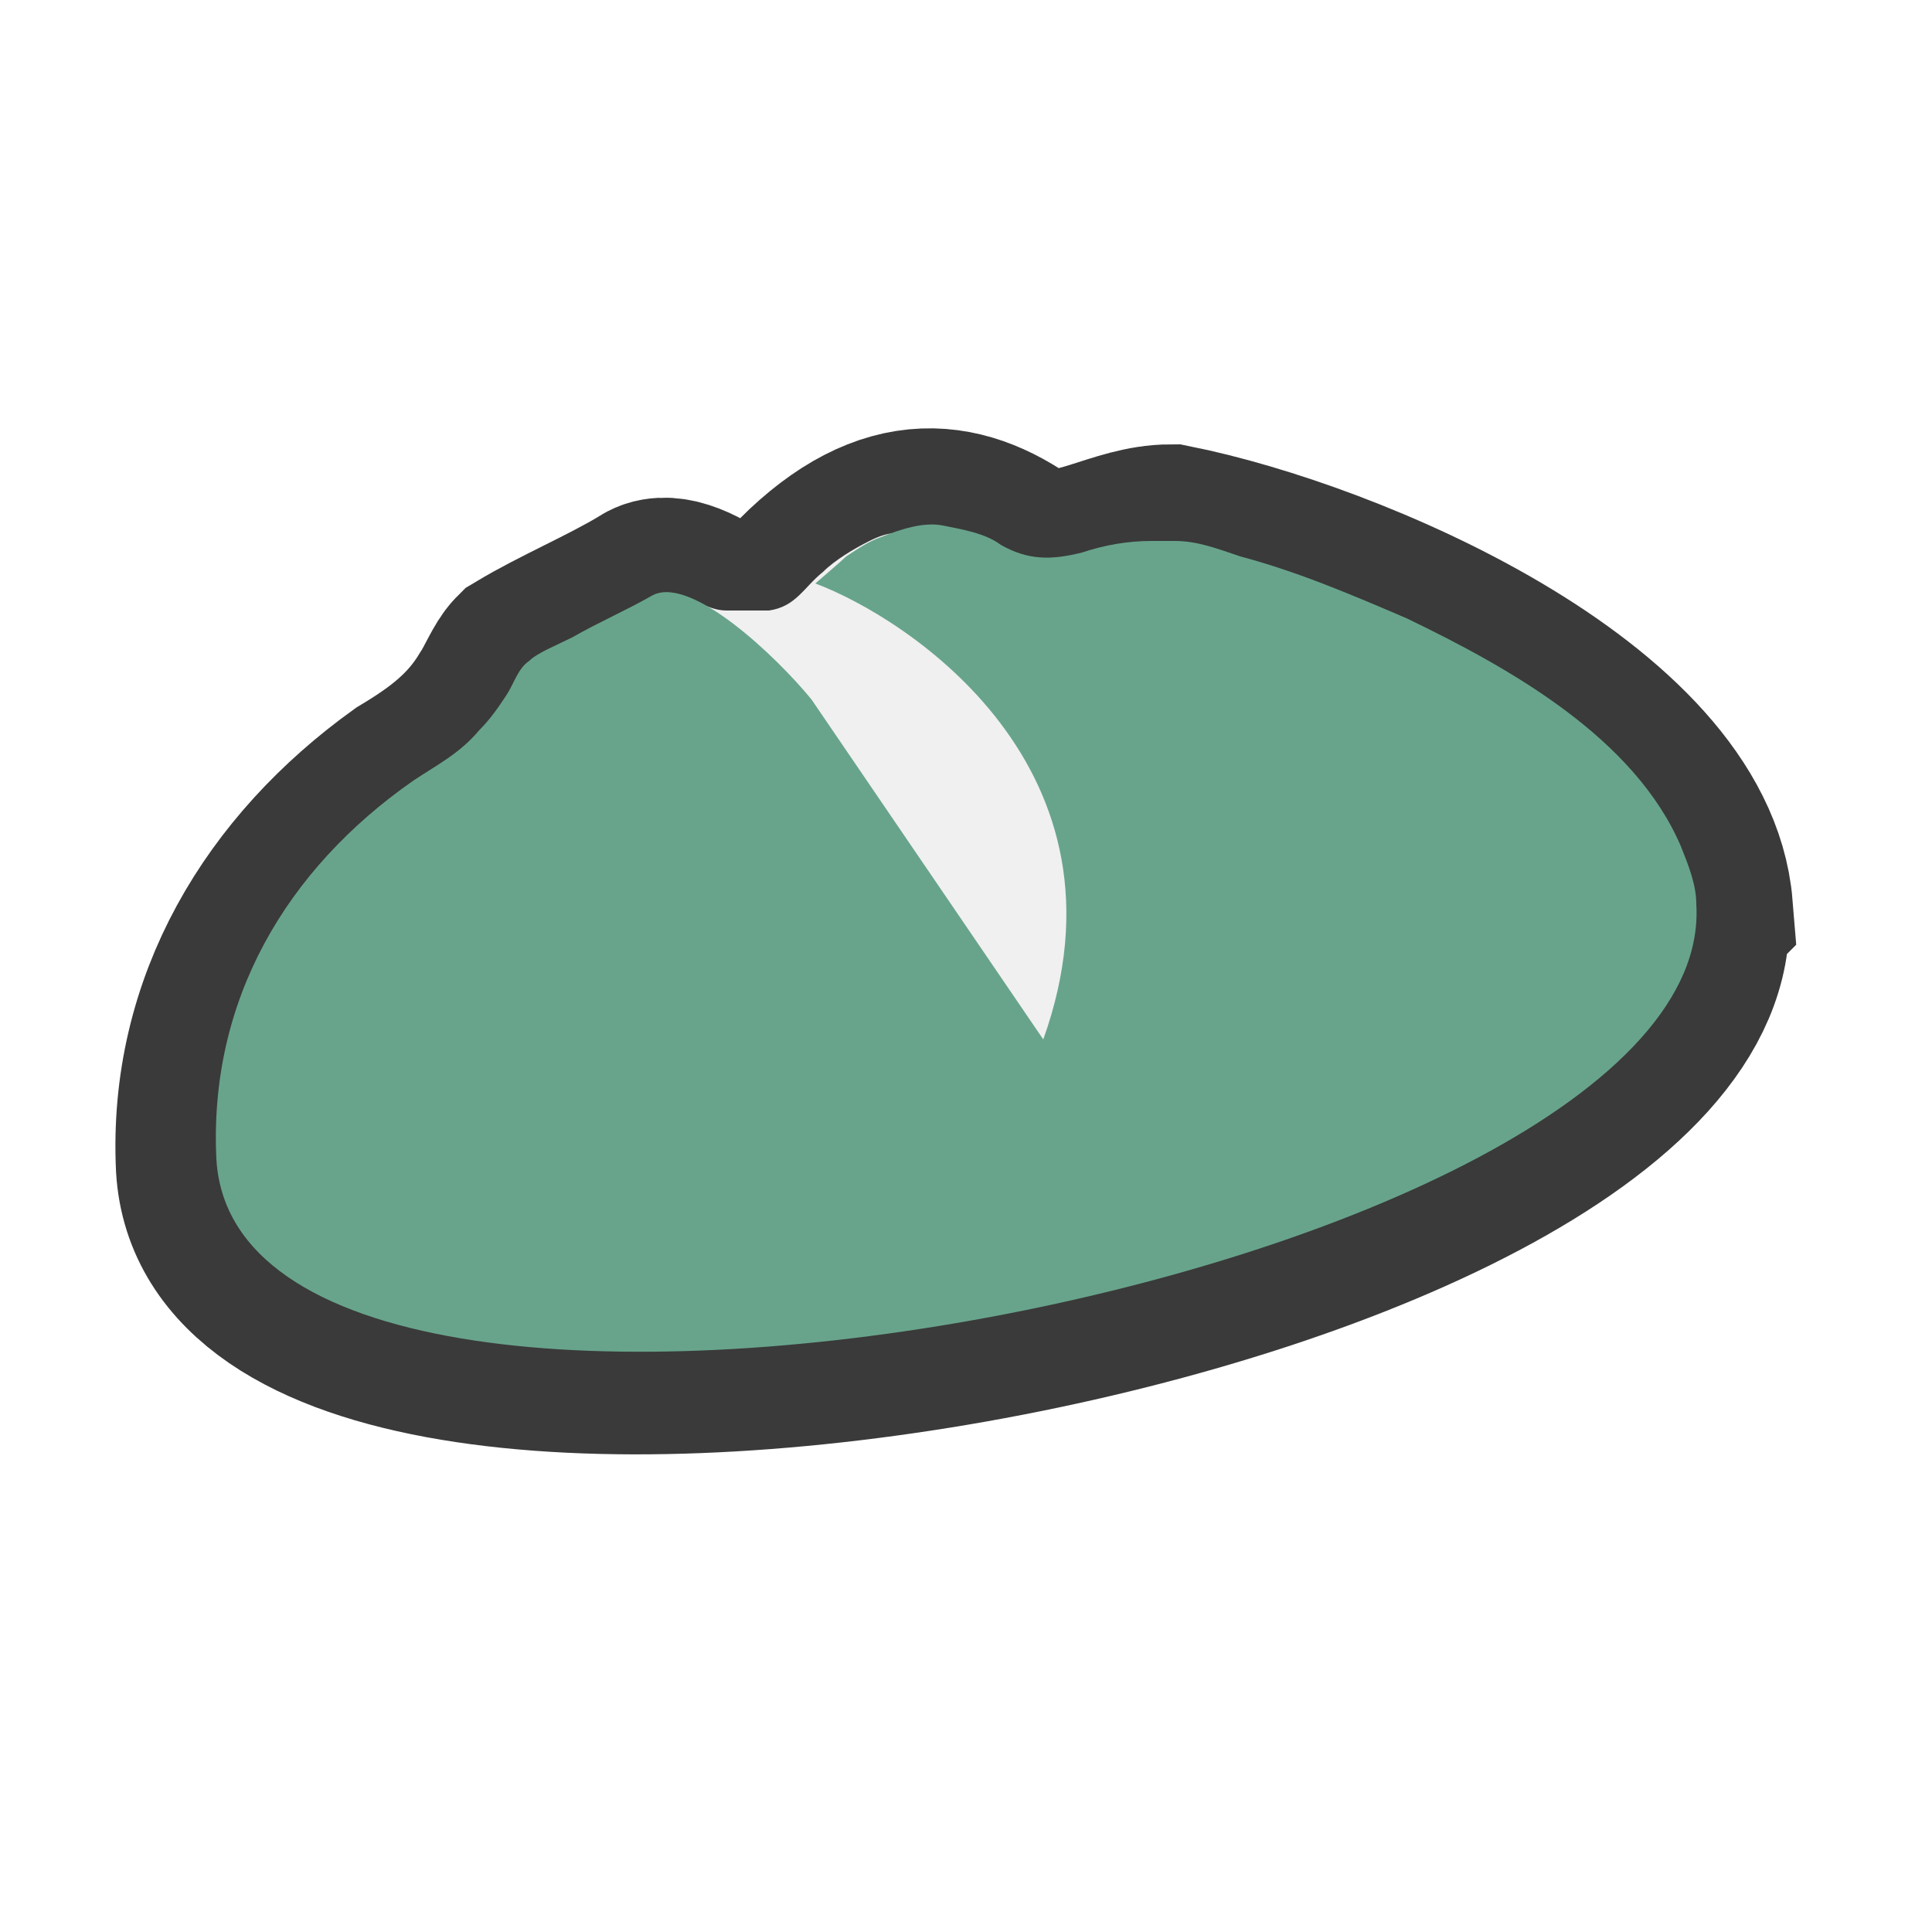
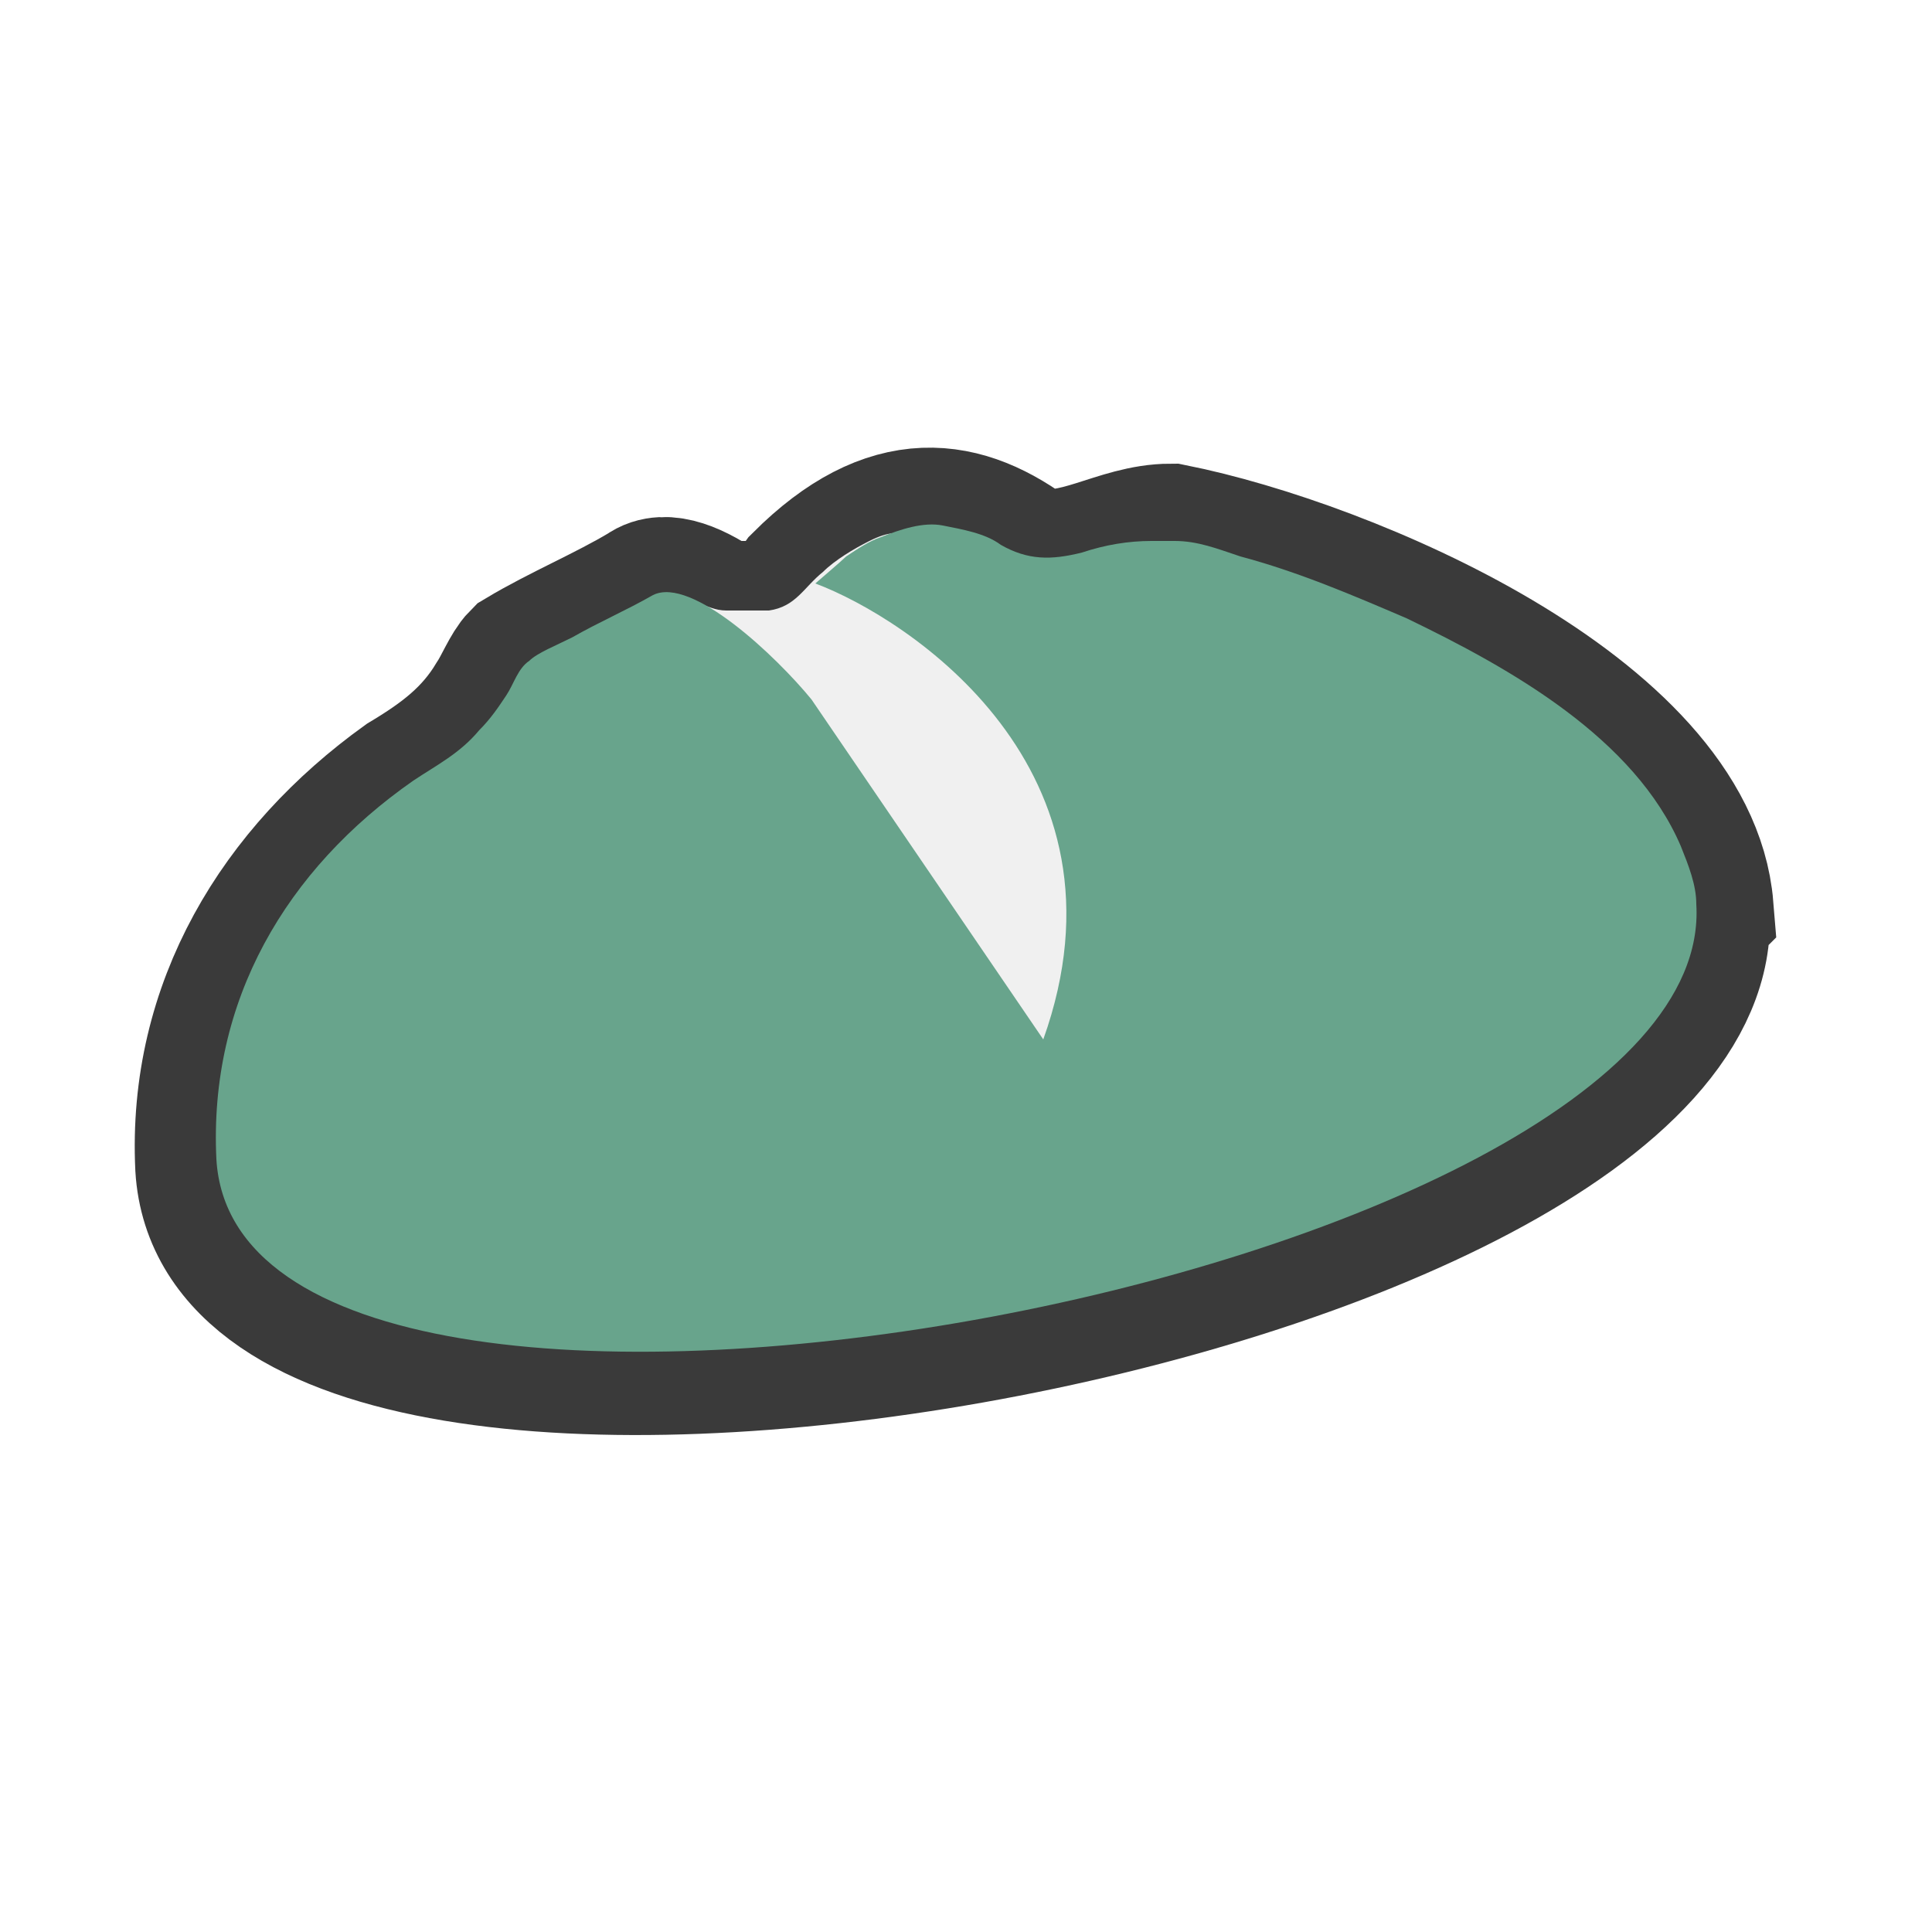
<svg xmlns="http://www.w3.org/2000/svg" id="Layer_1" version="1.1" viewBox="0 0 50 50">
  <defs>
    <style>
      .st0 {
        fill: #f0f0f0;
      }

      .st1 {
-         fill: #68a48c;
+         fill: none;
+         stroke: #3a3a3a;
+         stroke-miterlimit: 10;
+         stroke-width: 4px;
      }

      .st2 {
-         fill: none;
-         stroke: #3a3a3a;
-         stroke-miterlimit: 10;
-         stroke-width: 5px;
+         fill: #68a48c;
      }
    </style>
  </defs>
-   <path class="st2" d="M43.9,23.5c-.4-4.9-9.1-8.6-13.6-9.5-1.3,0-2.4.9-3.7.6-1.7-1.3-3.5-1.6-5.7.6,0,0-.5.7-1.1.8-.3,0-.7,0-1.1,0,0,0,0,0-.1,0-.7-.5-1.4-.8-1.8-.5-1,.6-2.2,1.1-3.2,1.7-.2.2-.4.7-.6,1-.6,1-1.4,1.6-2.4,2.2-3.2,2.3-5.3,5.7-5.1,9.8.6,10.1,38.9,3.1,38.3-6.6Z" />
-   <path class="st0" d="M25.5,16.9s0,.1.1.2c.9,1.5,1.7,3,2.2,4.6.3.9.6,1.9.6,2.9s-.4,2-1.2,2.7c-.9.7-2.2.8-3.2.4s-2-1.2-2.6-2.2-1.1-2-1.5-3.1c-.3-.7-.6-1.4-.9-2.1-.3-.8-.7-1.6-.9-2.5-.2-.5-.4-1.1-.2-1.7.1-.8.3-.3.9-.3.4,0,.7,0,1.1,0,.7-.1.9-.6,1.4-1,.3-.3.8-.6,1.2-.8,1-.5,1.2,0,1.8.7.5.6,1,1.3,1.4,2h0Z" />
-   <path class="st1" d="M29.7,14c.2,0,.5,0,.7,0,.6,0,1.1.2,1.7.4,1.5.4,2.9,1,4.3,1.6,2.7,1.3,5.9,3.1,7.1,5.9.2.5.4,1,.4,1.5.6,9.7-37.7,16.8-38.3,6.6-.2-4.1,1.8-7.5,5.1-9.8.6-.4,1.2-.7,1.7-1.3.3-.3.5-.6.7-.9.2-.3.3-.7.6-.9.2-.2.7-.4,1.1-.6.7-.4,1.4-.7,2.1-1.1,1-.5,3.2,1.6,4.1,2.7l6,8.8c2.5-7-3.5-10.9-5.9-11.8,0,0,.7-.6.8-.7.3-.2.6-.4.9-.5.5-.2,1.1-.4,1.6-.3s1.1.2,1.5.5c.7.4,1.3.4,2.1.2.6-.2,1.2-.3,1.8-.3h0s0,0,0,0h0Z" />
+   <path class="st1" d="M43.9,23.5c-.4-4.9-9.1-8.6-13.6-9.5-1.3,0-2.4.9-3.7.6-1.7-1.3-3.5-1.6-5.7.6,0,0-.5.7-1.1.8h-1.2c-.7-.5-1.4-.8-1.8-.5-1,.6-2.2,1.1-3.2,1.7-.2.2-.4.7-.6,1-.6,1-1.4,1.6-2.4,2.2-3.2,2.3-5.3,5.7-5.1,9.8.6,10.1,38.9,3.1,38.3-6.6l.1-.1Z" />
+   <path class="st0" d="M25.5,16.9s0,.1.1.2c.9,1.5,1.7,3,2.2,4.6.3.9.6,1.9.6,2.9s-.4,2-1.2,2.7c-.9.7-2.2.8-3.2.4s-2-1.2-2.6-2.2-1.1-2-1.5-3.1c-.3-.7-.6-1.4-.9-2.1-.3-.8-.7-1.6-.9-2.5-.2-.5-.4-1.1-.2-1.7.1-.8.3-.3.9-.3h1.1c.7-.1.9-.6,1.4-1,.3-.3.8-.6,1.2-.8,1-.5,1.2,0,1.8.7.5.6,1,1.3,1.4,2h0l-.2.2Z" />
+   <path class="st2" d="M29.7,14h.7c.6,0,1.1.2,1.7.4,1.5.4,2.9,1,4.3,1.6,2.7,1.3,5.9,3.1,7.1,5.9.2.5.4,1,.4,1.5.6,9.7-37.7,16.8-38.3,6.6-.2-4.1,1.8-7.5,5.1-9.8.6-.4,1.2-.7,1.7-1.3.3-.3.5-.6.7-.9s.3-.7.6-.9c.2-.2.7-.4,1.1-.6.7-.4,1.4-.7,2.1-1.1,1-.5,3.2,1.6,4.1,2.7l6,8.8c2.5-7-3.5-10.9-5.9-11.8,0,0,.7-.6.8-.7.3-.2.6-.4.9-.5.5-.2,1.1-.4,1.6-.3s1.1.2,1.5.5c.7.4,1.3.4,2.1.2.6-.2,1.2-.3,1.8-.3h-.1Z" />
</svg>
